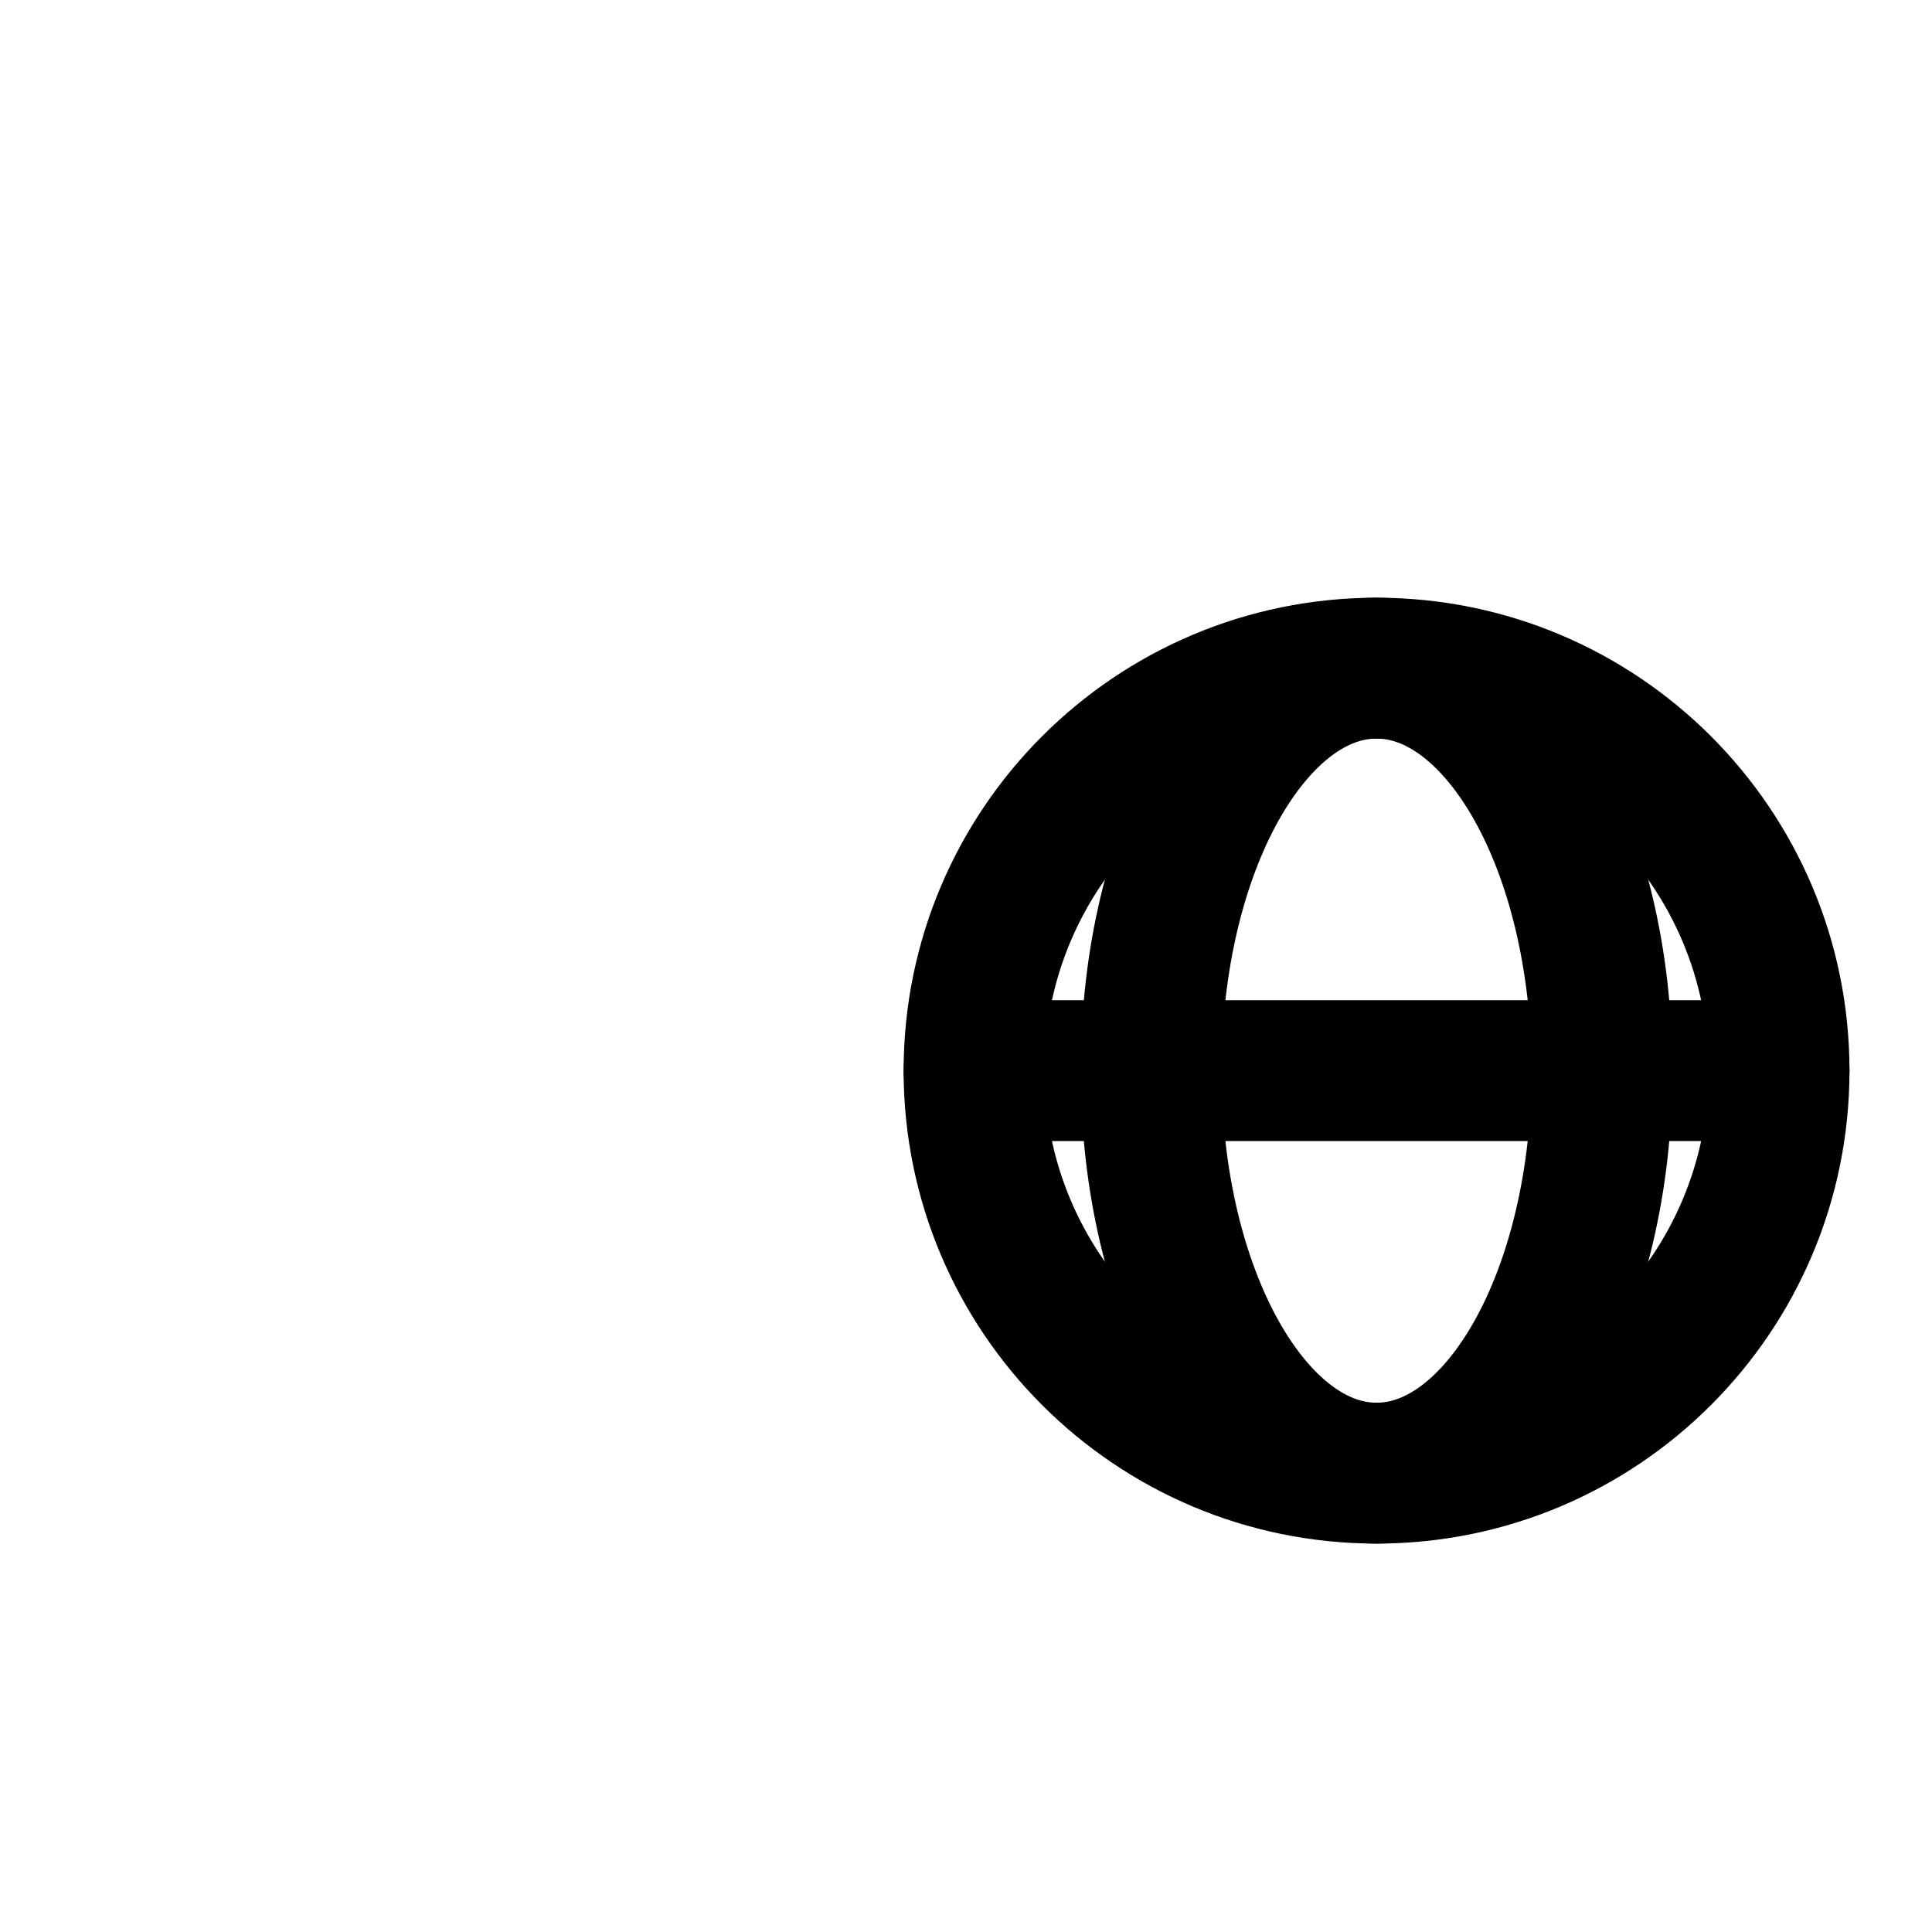
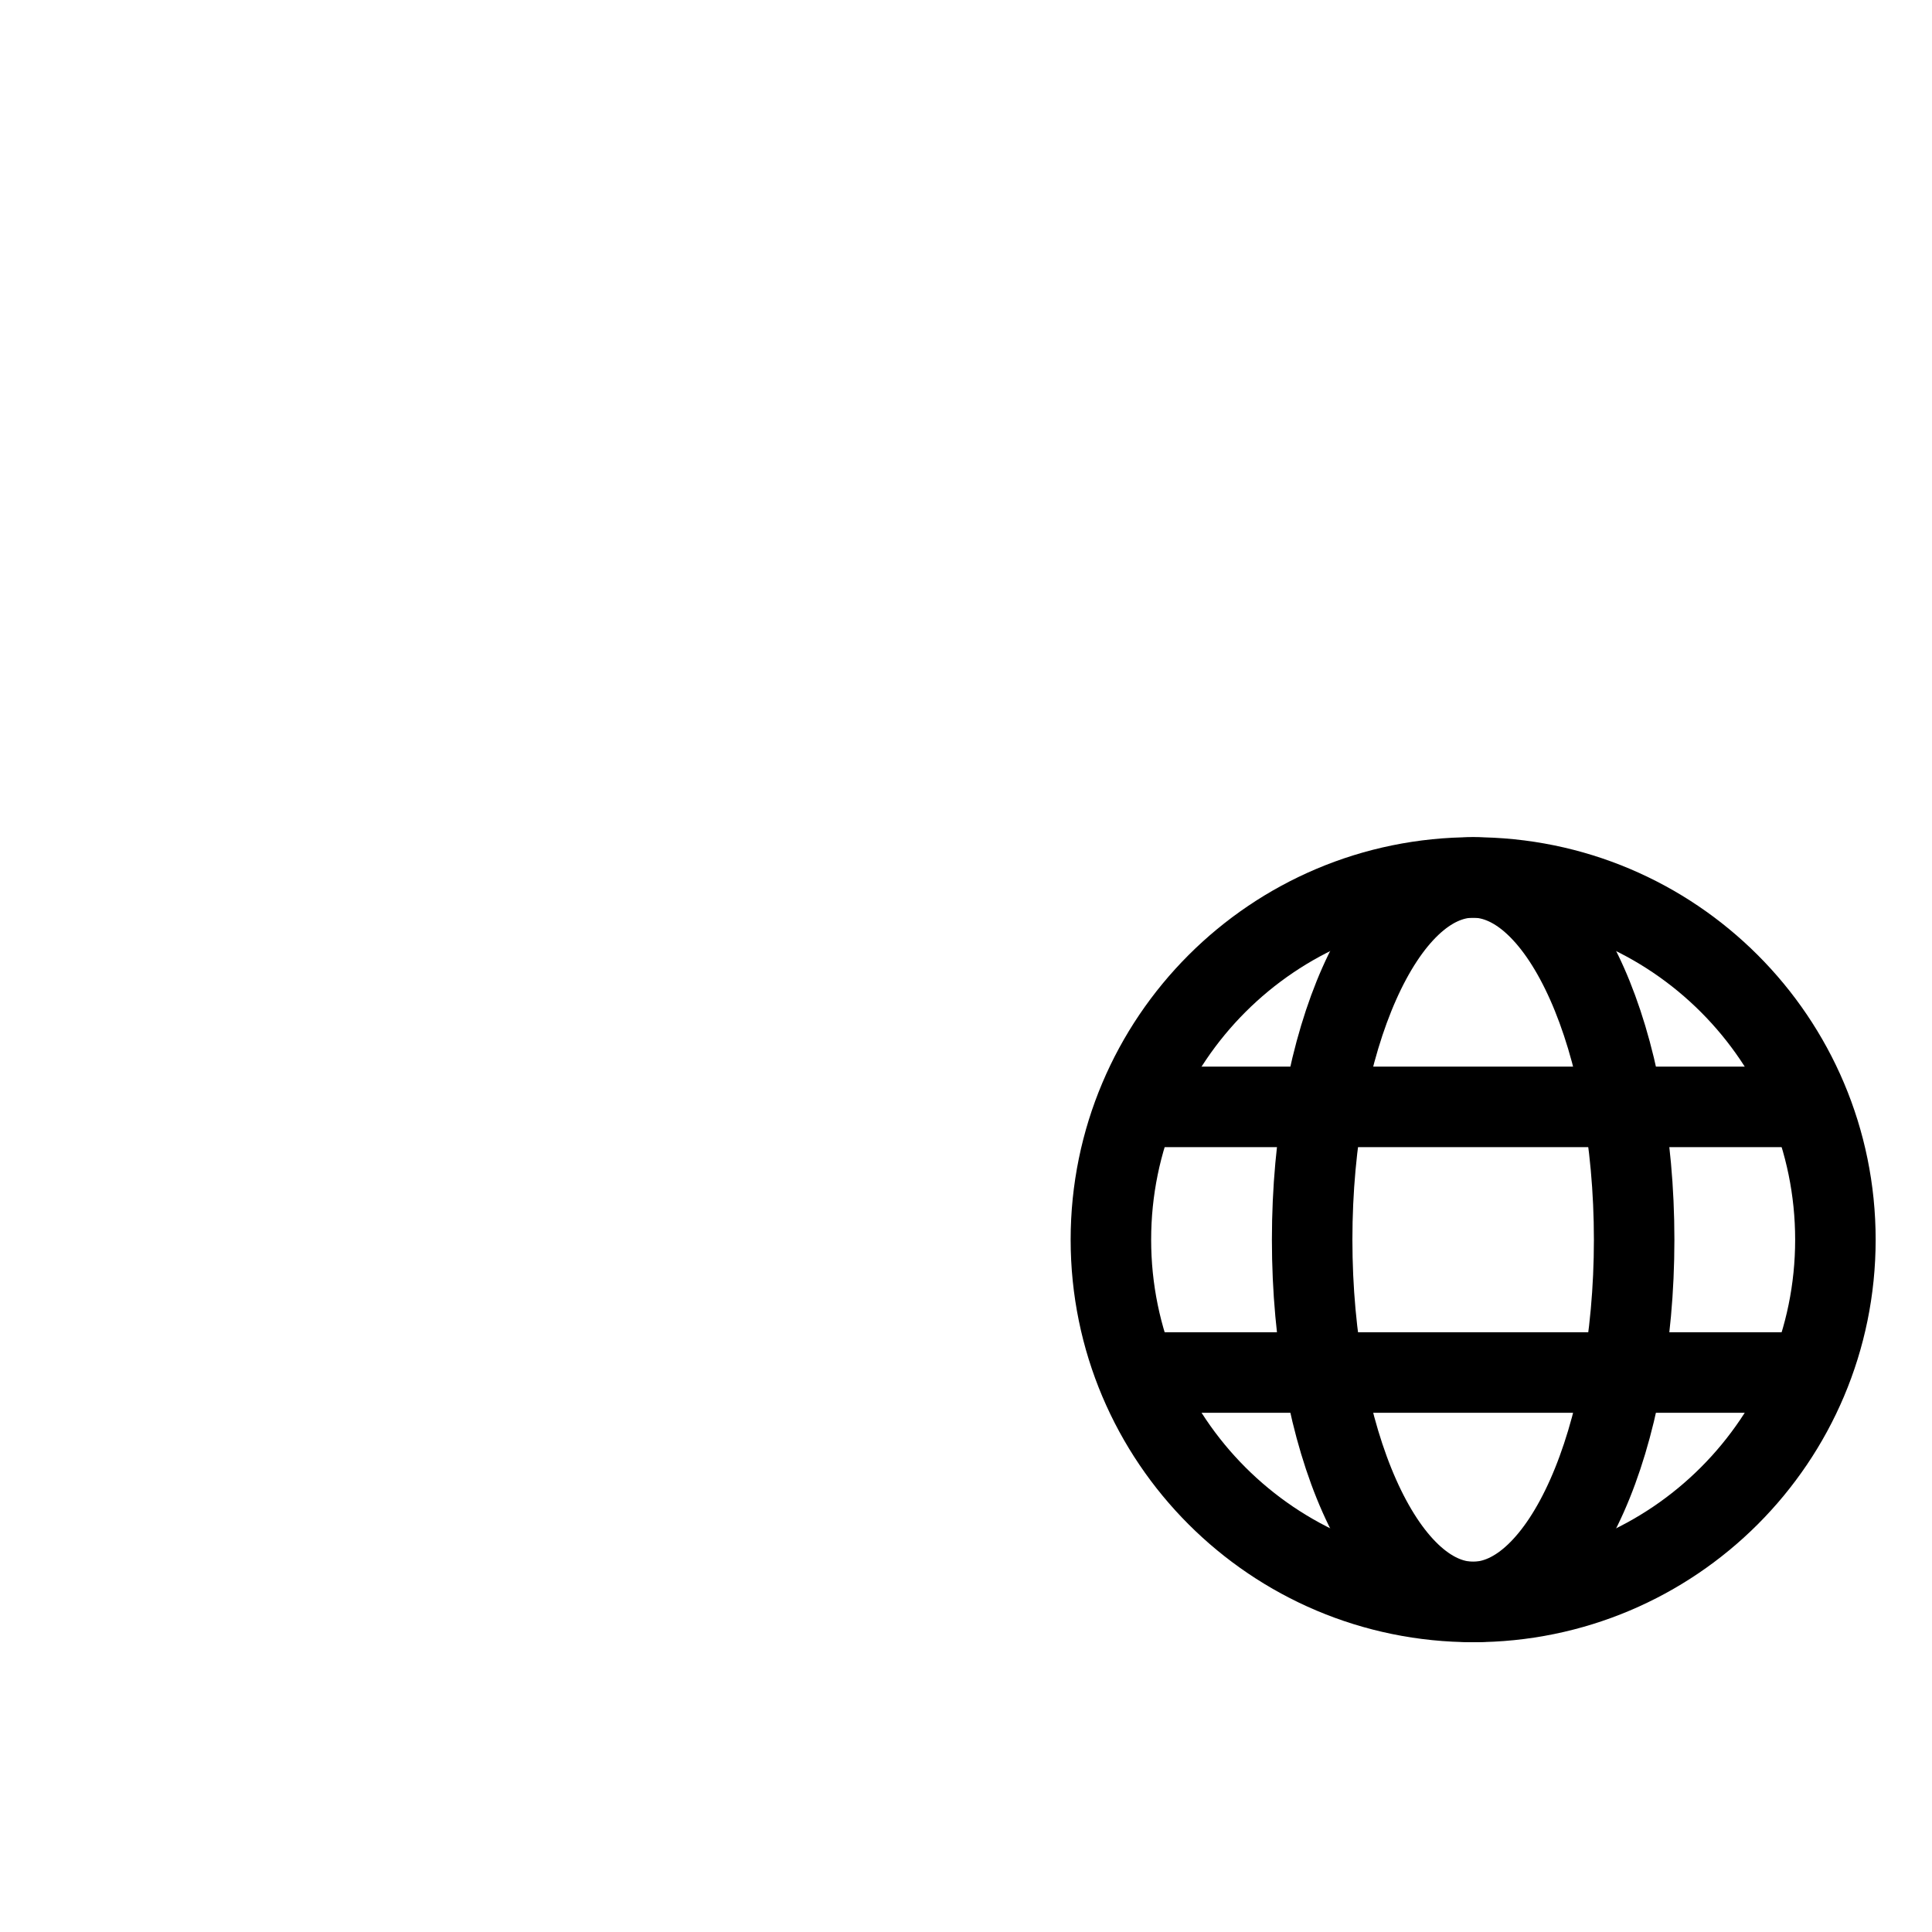
- <svg xmlns="http://www.w3.org/2000/svg" viewBox="0 0 24 24" fill="none" stroke="currentColor" stroke-width="1.75" stroke-linecap="round" stroke-linejoin="round">
-   <circle cx="17.1" cy="13.3" r="5" />
-   <path d="M12.1 13.3h10" />
-   <path d="M17.1 8.3a2.8 5 0 0 1 0 10a2.8 5 0 0 1 0-10" />
+ <svg xmlns="http://www.w3.org/2000/svg" viewBox="0 0 24 24" fill="none" stroke="currentColor" stroke-width="1" stroke-linecap="round" stroke-linejoin="round">
+   <circle cx="18.3" cy="15.4" r="4.5" />
+   <path d="M14.12 13.75h8.36M14.12 17.05h8.36" />
+   <path d="M18.3 10.9a2 4.5 0 0 1 0 9a2 4.5 0 0 1 0-9" />
</svg>
